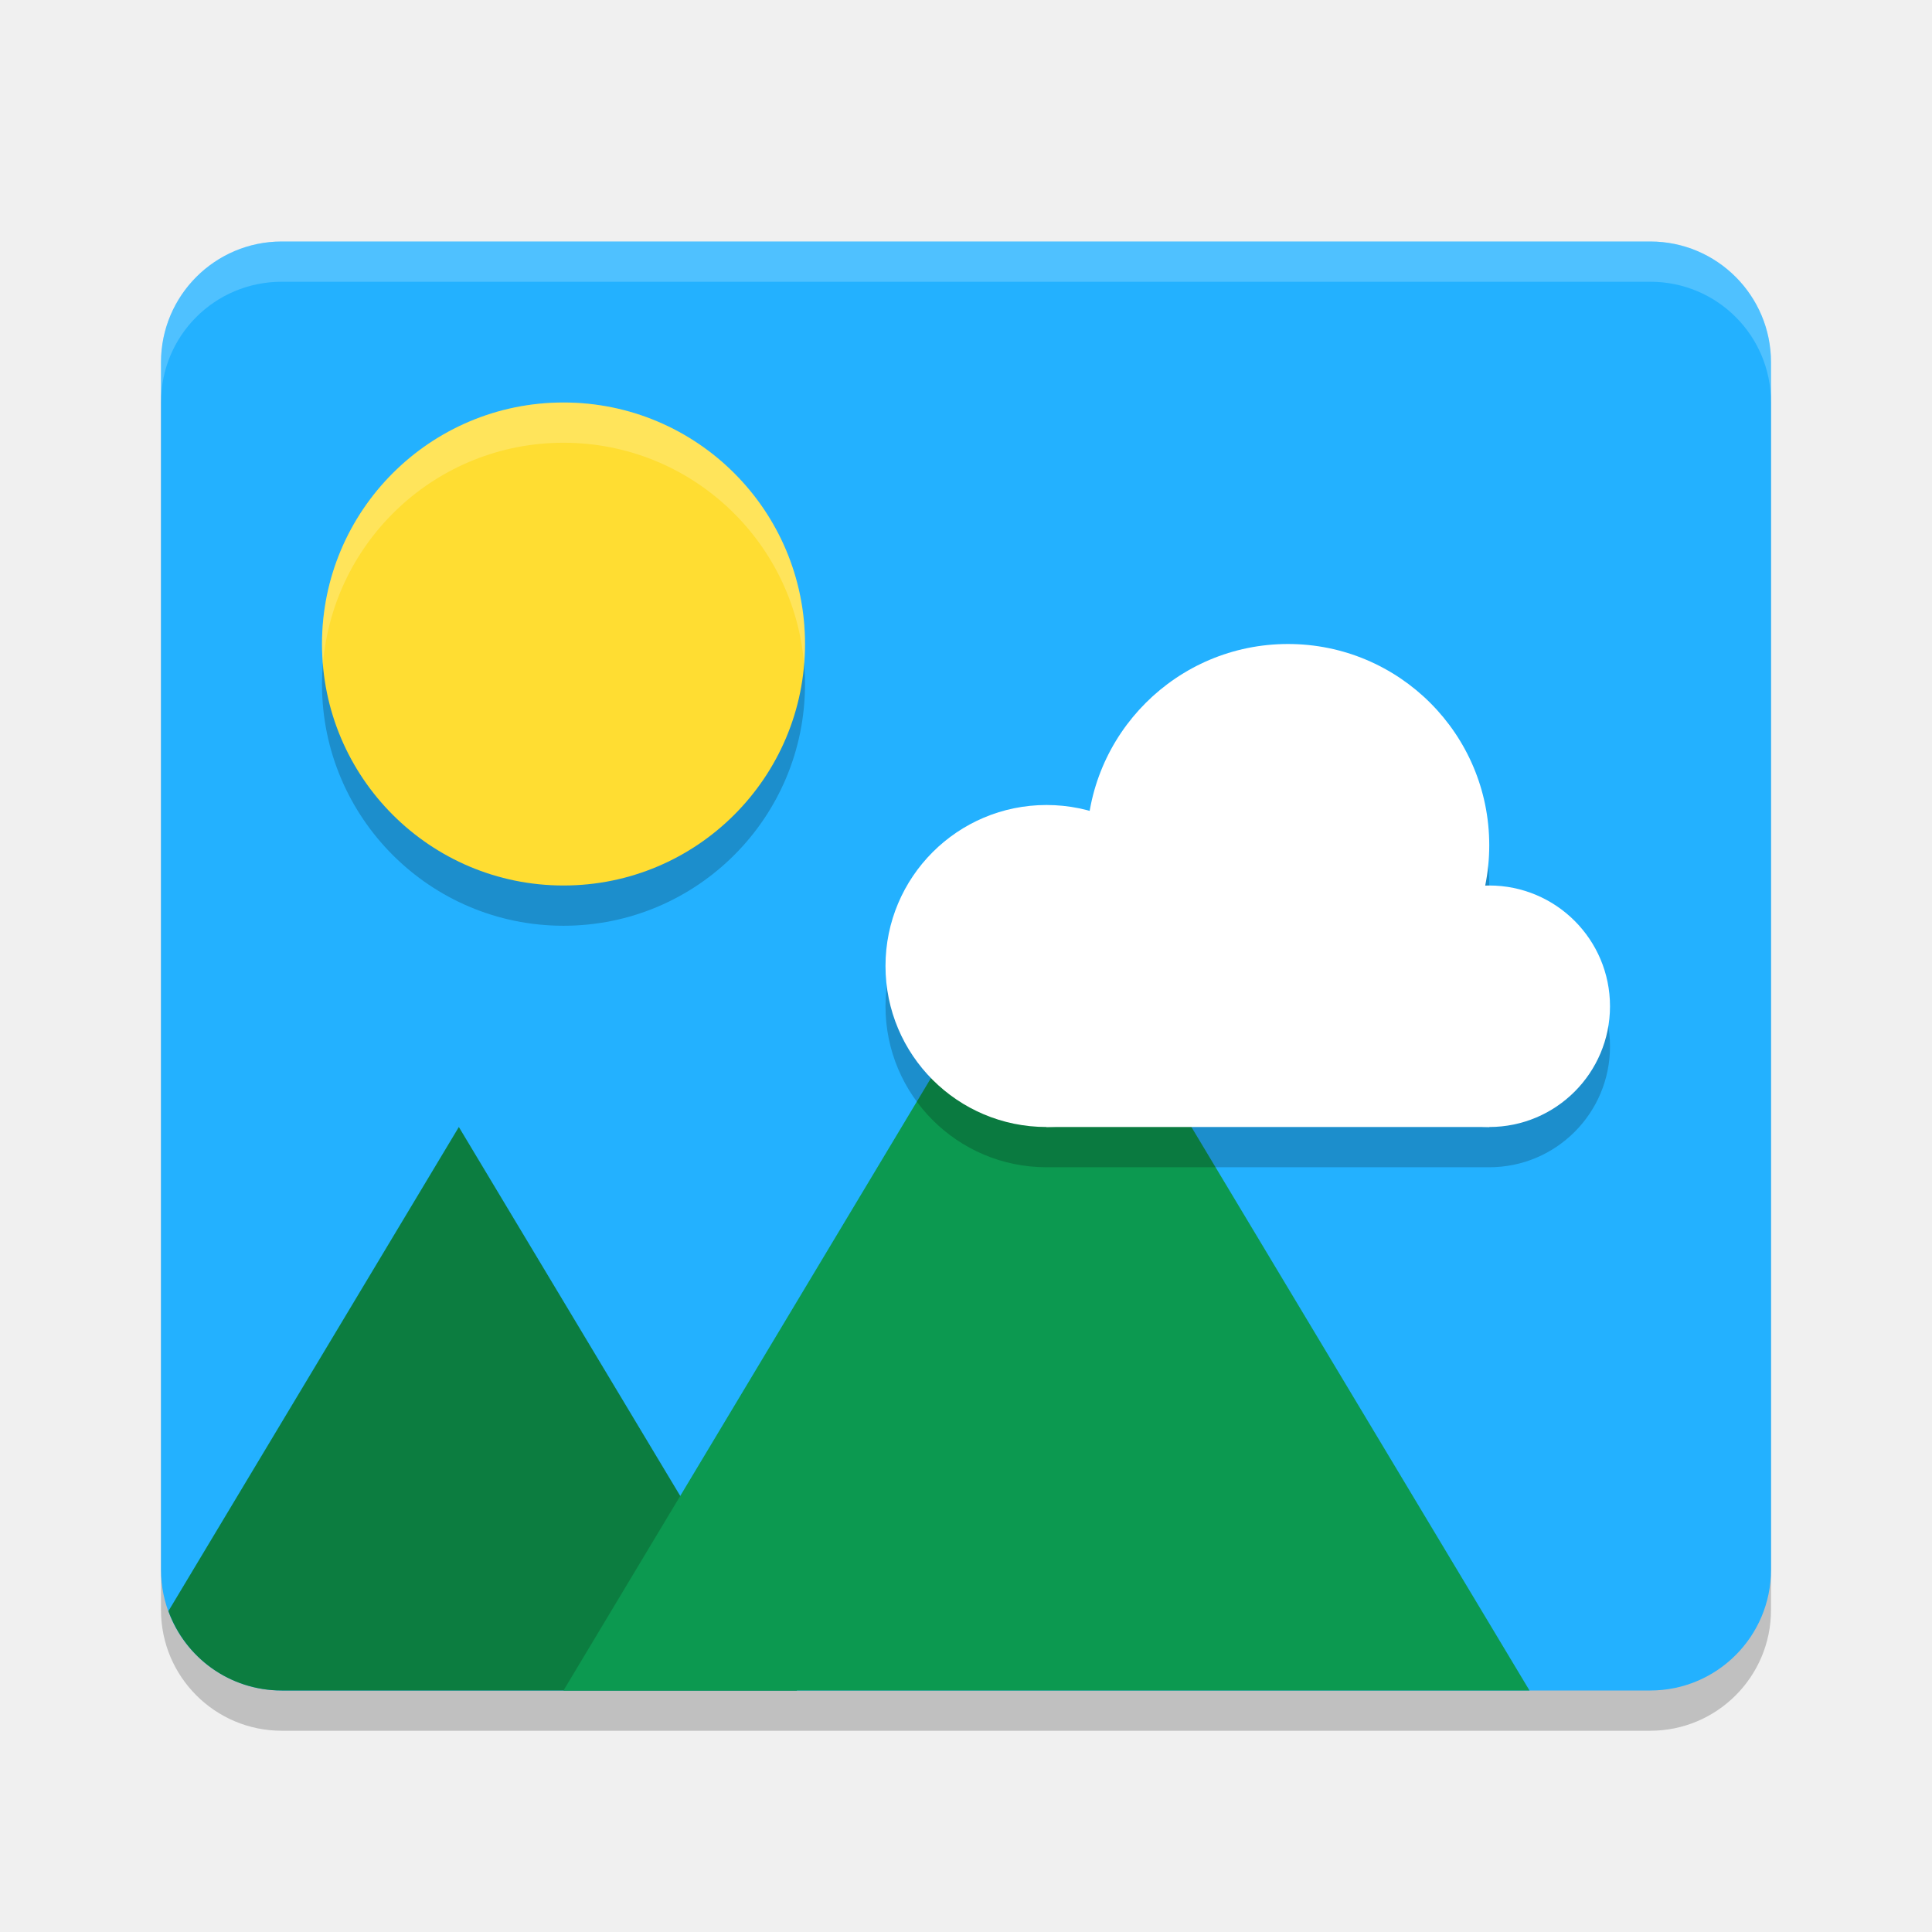
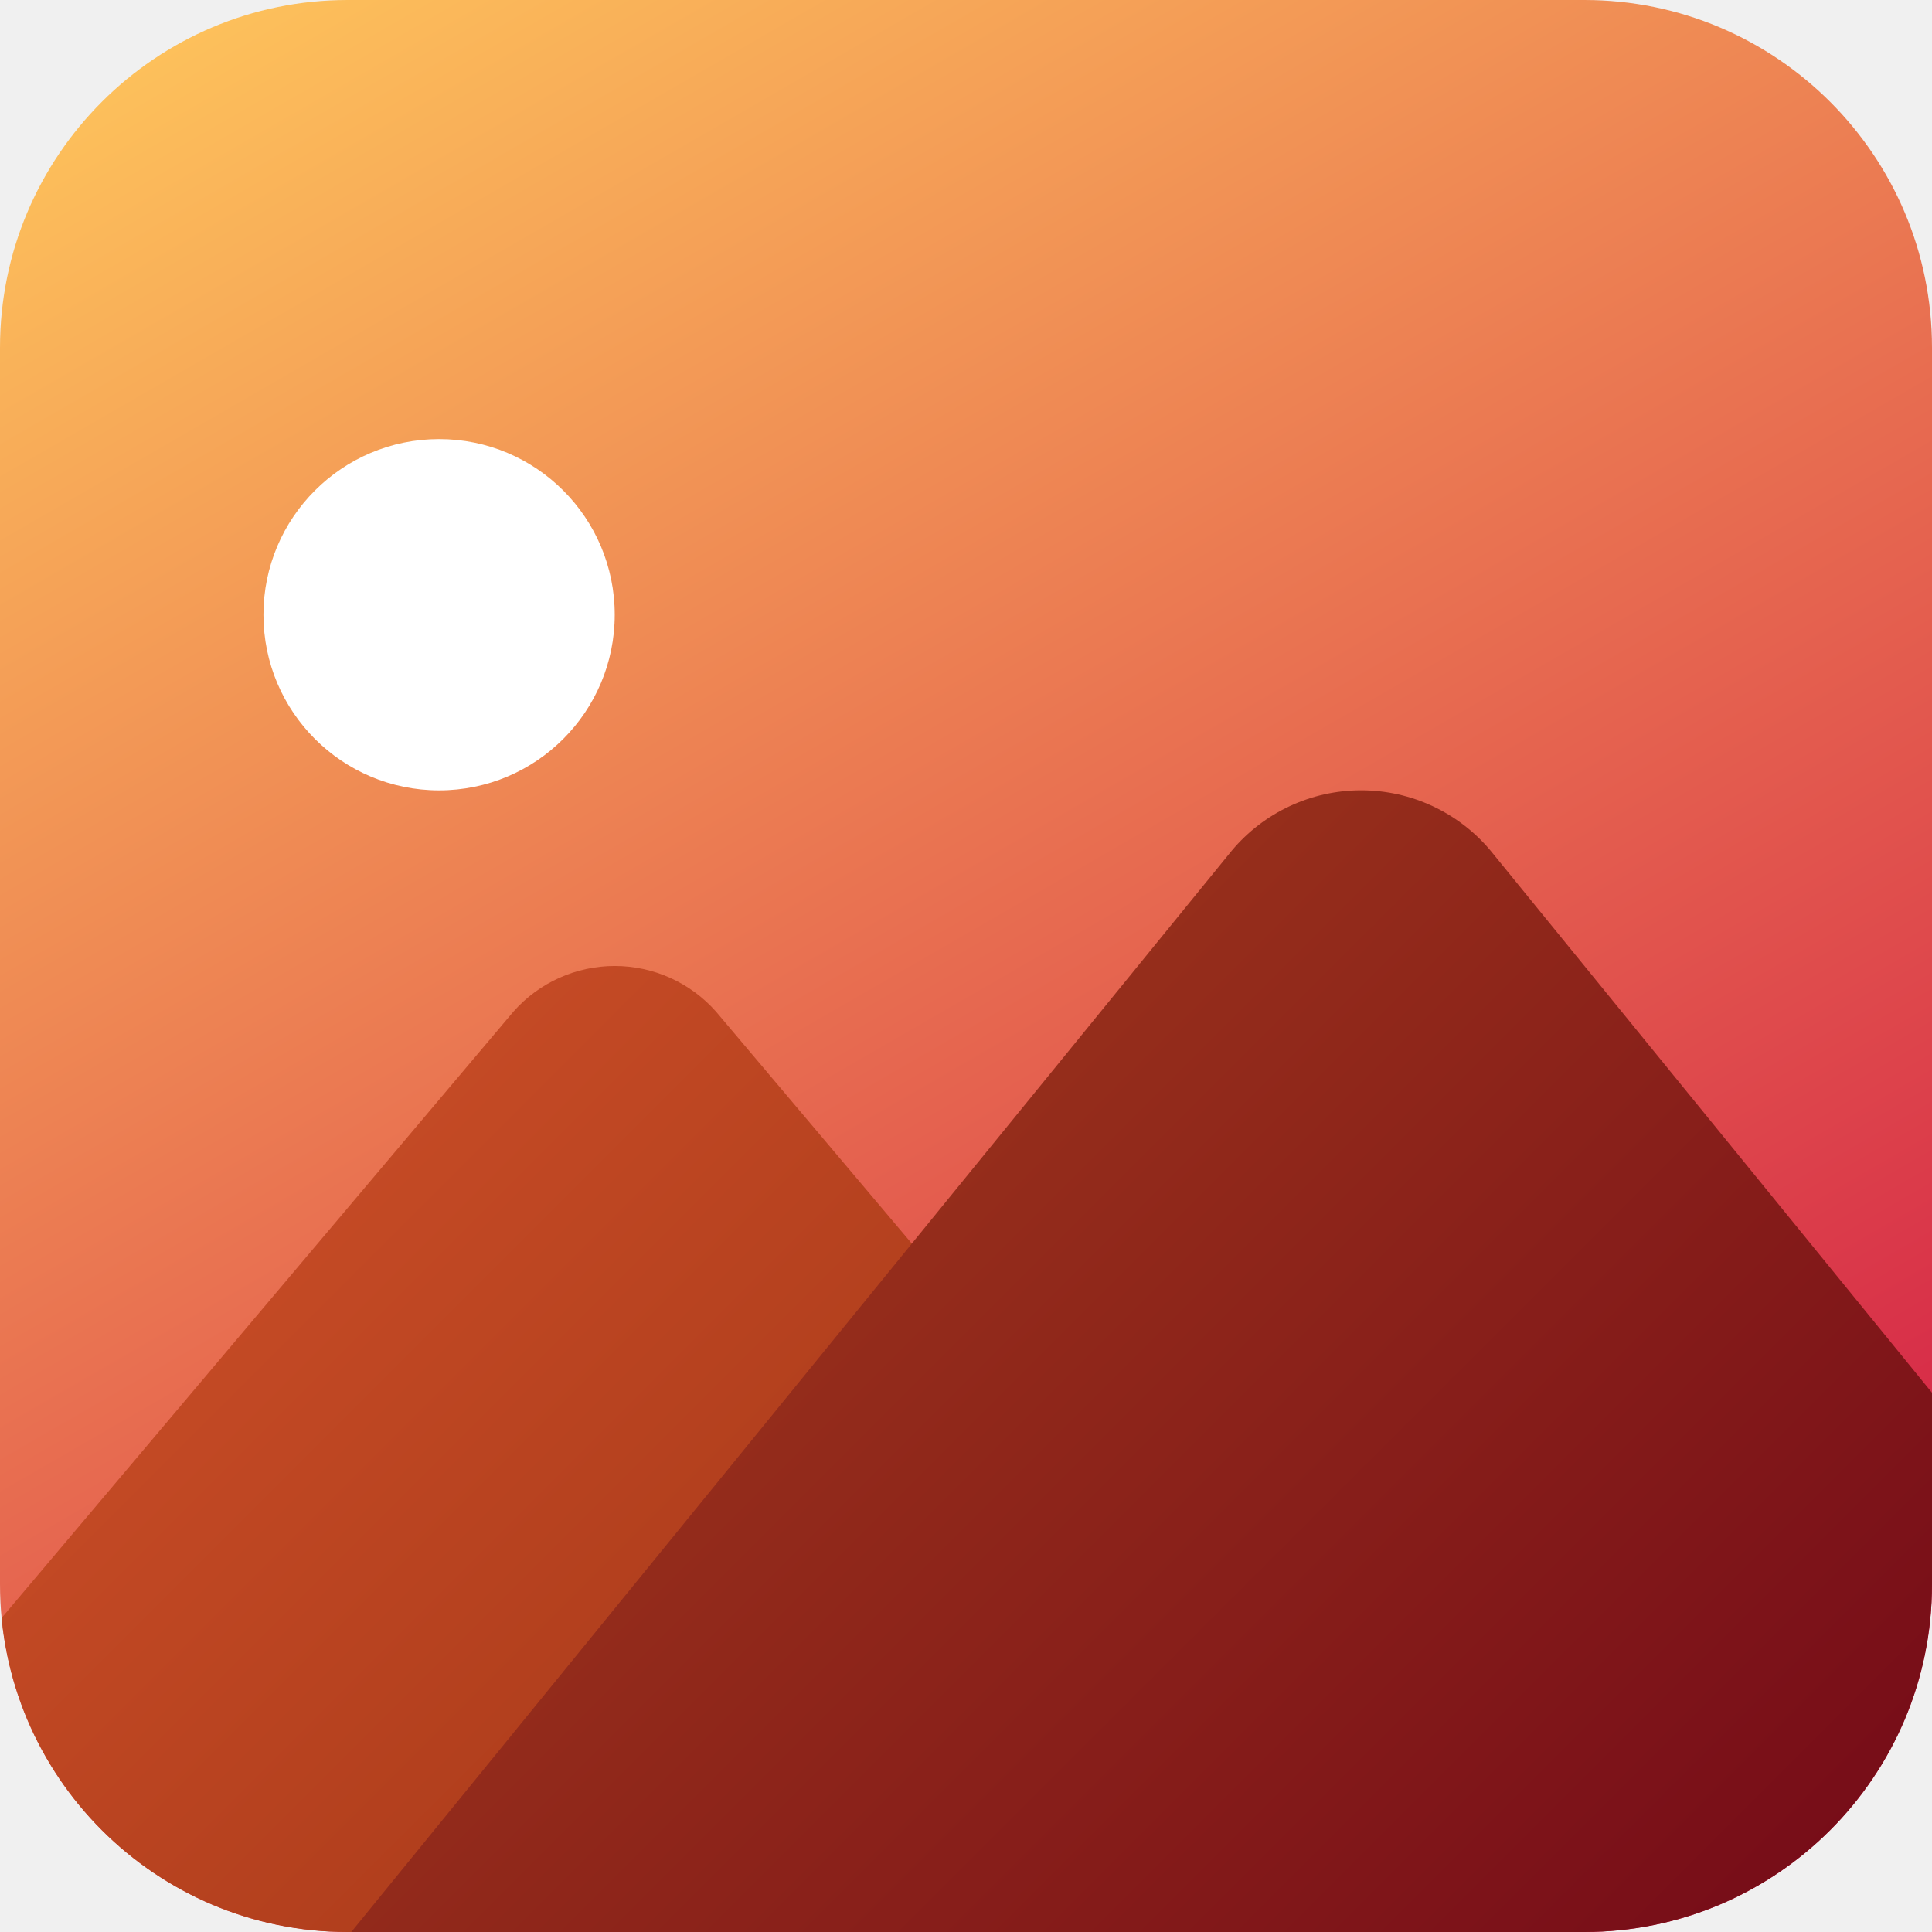
- <svg xmlns="http://www.w3.org/2000/svg" width="48" height="48" version="1">
-   <rect style="opacity:0.2" width="40" height="36" x="4" y="7" rx="3" ry="3" />
-   <rect style="fill:#23b1ff" width="40" height="36" x="4" y="6" rx="3" ry="3" />
-   <path style="fill:#0c7d40" d="M 11.4 28 L 4.184 40.027 C 4.602 41.18 5.7 42 7 42 L 19.801 42 L 11.4 28 z" />
-   <path style="fill:#0c9950" d="M 26,22 38,42 H 14 Z" />
-   <path style="opacity:0.2" d="M 32,17 A 5,5 0 0 0 27.082,21.148 4,4 0 0 0 26,21 a 4,4 0 0 0 -4,4 4,4 0 0 0 4,4 H 37 A 3,3 0 0 0 40,26 3,3 0 0 0 37,23 3,3 0 0 0 36.885,23.008 5,5 0 0 0 37,22 5,5 0 0 0 32,17 Z" />
-   <path style="opacity:0.2" d="m 14,11 c 3.314,0 6,2.686 6,6 C 20,20.314 17.314,23 14,23 10.686,23 8,20.314 8,17 8,13.686 10.686,11 14,11 Z" />
-   <path style="fill:#ffdd32" d="m 14,10 c 3.314,0 6,2.686 6,6 C 20,19.314 17.314,22 14,22 10.686,22 8,19.314 8,16 8,12.686 10.686,10 14,10 Z" />
-   <circle style="fill:#ffffff" cx="26" cy="24" r="4" />
-   <circle style="fill:#ffffff" cx="32" cy="21" r="5" />
-   <circle style="fill:#ffffff" cx="37" cy="25" r="3" />
-   <rect style="fill:#ffffff" width="11" height="4.8" x="26" y="23.2" />
-   <path style="opacity:0.2;fill:#ffffff" d="M 7 6 C 5.338 6 4 7.338 4 9 L 4 10 C 4 8.338 5.338 7 7 7 L 41 7 C 42.662 7 44 8.338 44 10 L 44 9 C 44 7.338 42.662 6 41 6 L 7 6 z" />
-   <path style="fill:#ffffff;opacity:0.2" d="M 14 10 C 10.686 10 8 12.686 8 16 C 8 16.169 8.01 16.335 8.023 16.5 C 8.278 13.421 10.855 11 14 11 C 17.145 11 19.722 13.421 19.977 16.5 C 19.99 16.335 20 16.169 20 16 C 20 12.686 17.314 10 14 10 z" />
+ <svg xmlns="http://www.w3.org/2000/svg" id="Camada_1" data-name="Camada 1" viewBox="0 0 22 22">
+   <defs>
+     <style>.cls-1{fill:none;}.cls-2{clip-path:url(#clip-path);}.cls-3{clip-path:url(#clip-path-2);}.cls-4{fill:url(#Gradiente_sem_nome);}.cls-5{fill:url(#Gradiente_sem_nome_2);}.cls-6{fill:url(#Gradiente_sem_nome_3);}.cls-7{fill:#fff;}</style>
+     <clipPath id="clip-path">
+       <rect class="cls-1" width="22" height="22" rx="3.959" />
+     </clipPath>
+     <clipPath id="clip-path-2">
+       <rect class="cls-1" width="22" height="22" />
+     </clipPath>
+     <linearGradient id="Gradiente_sem_nome" x1="3.487" y1="24.013" x2="18.513" y2="-2.013" gradientTransform="matrix(1, 0, 0, -1, 0, 22)" gradientUnits="userSpaceOnUse">
+       <stop offset="0" stop-color="#ffc95c" />
+       <stop offset="1" stop-color="#cf0c44" />
+     </linearGradient>
+     <linearGradient id="Gradiente_sem_nome_2" x1="1.591" y1="6.229" x2="12.409" y2="-4.59" gradientTransform="matrix(1, 0, 0, -1, 0, 22)" gradientUnits="userSpaceOnUse">
+       <stop offset="0" stop-color="#c44a25" />
+       <stop offset="1" stop-color="#962e11" />
+     </linearGradient>
+     <linearGradient id="Gradiente_sem_nome_3" x1="9.176" y1="7.473" x2="21.824" y2="-5.176" gradientTransform="matrix(1, 0, 0, -1, 0, 22)" gradientUnits="userSpaceOnUse">
+       <stop offset="0" stop-color="#962e1b" />
+       <stop offset="1" stop-color="#6b0017" />
+     </linearGradient>
+   </defs>
+   <g class="cls-2">
+     <g class="cls-3">
+       <rect class="cls-4" width="22" height="22" />
+       <path class="cls-5" d="M5.846,11.52-3,22H17L8.154,11.52a1.54,1.54,0,0,0-2.308,0Z" />
+       <path class="cls-6" d="M14.027,9.686,4,22H27L16.973,9.686a1.923,1.923,0,0,0-2.946,0Z" />
+       <circle class="cls-7" cx="5" cy="7" r="2" />
+     </g>
+   </g>
</svg>
